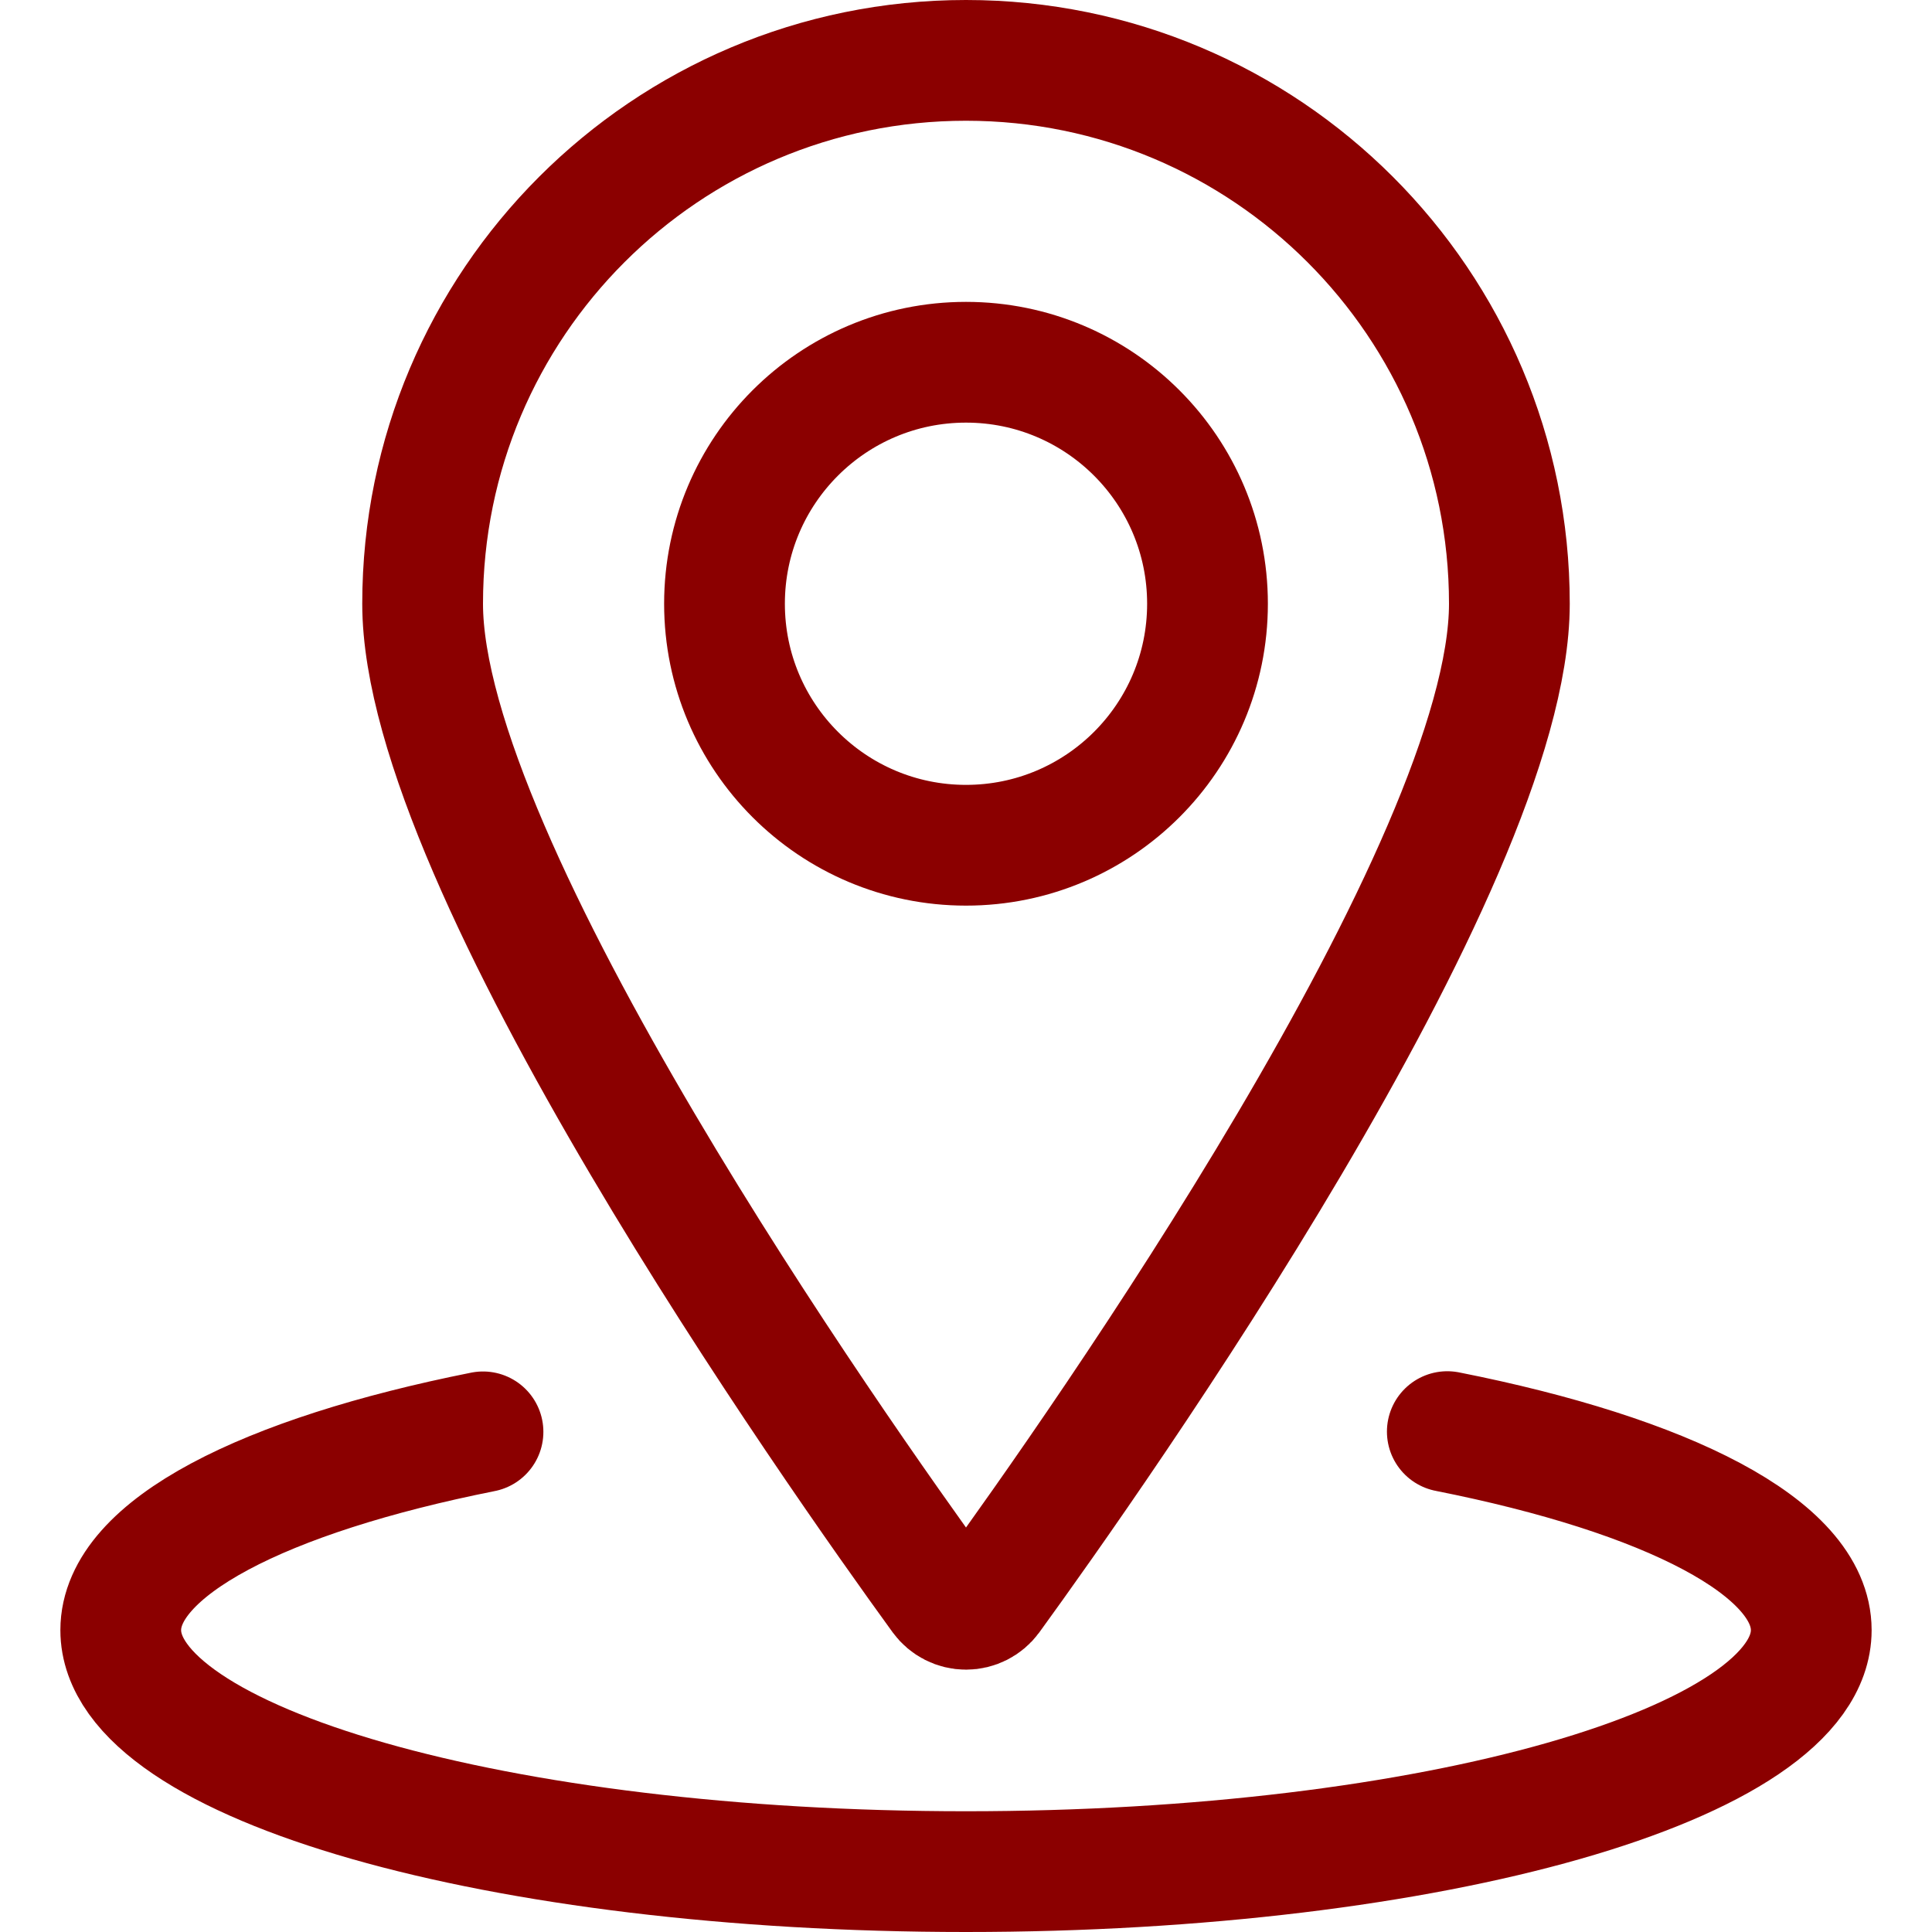
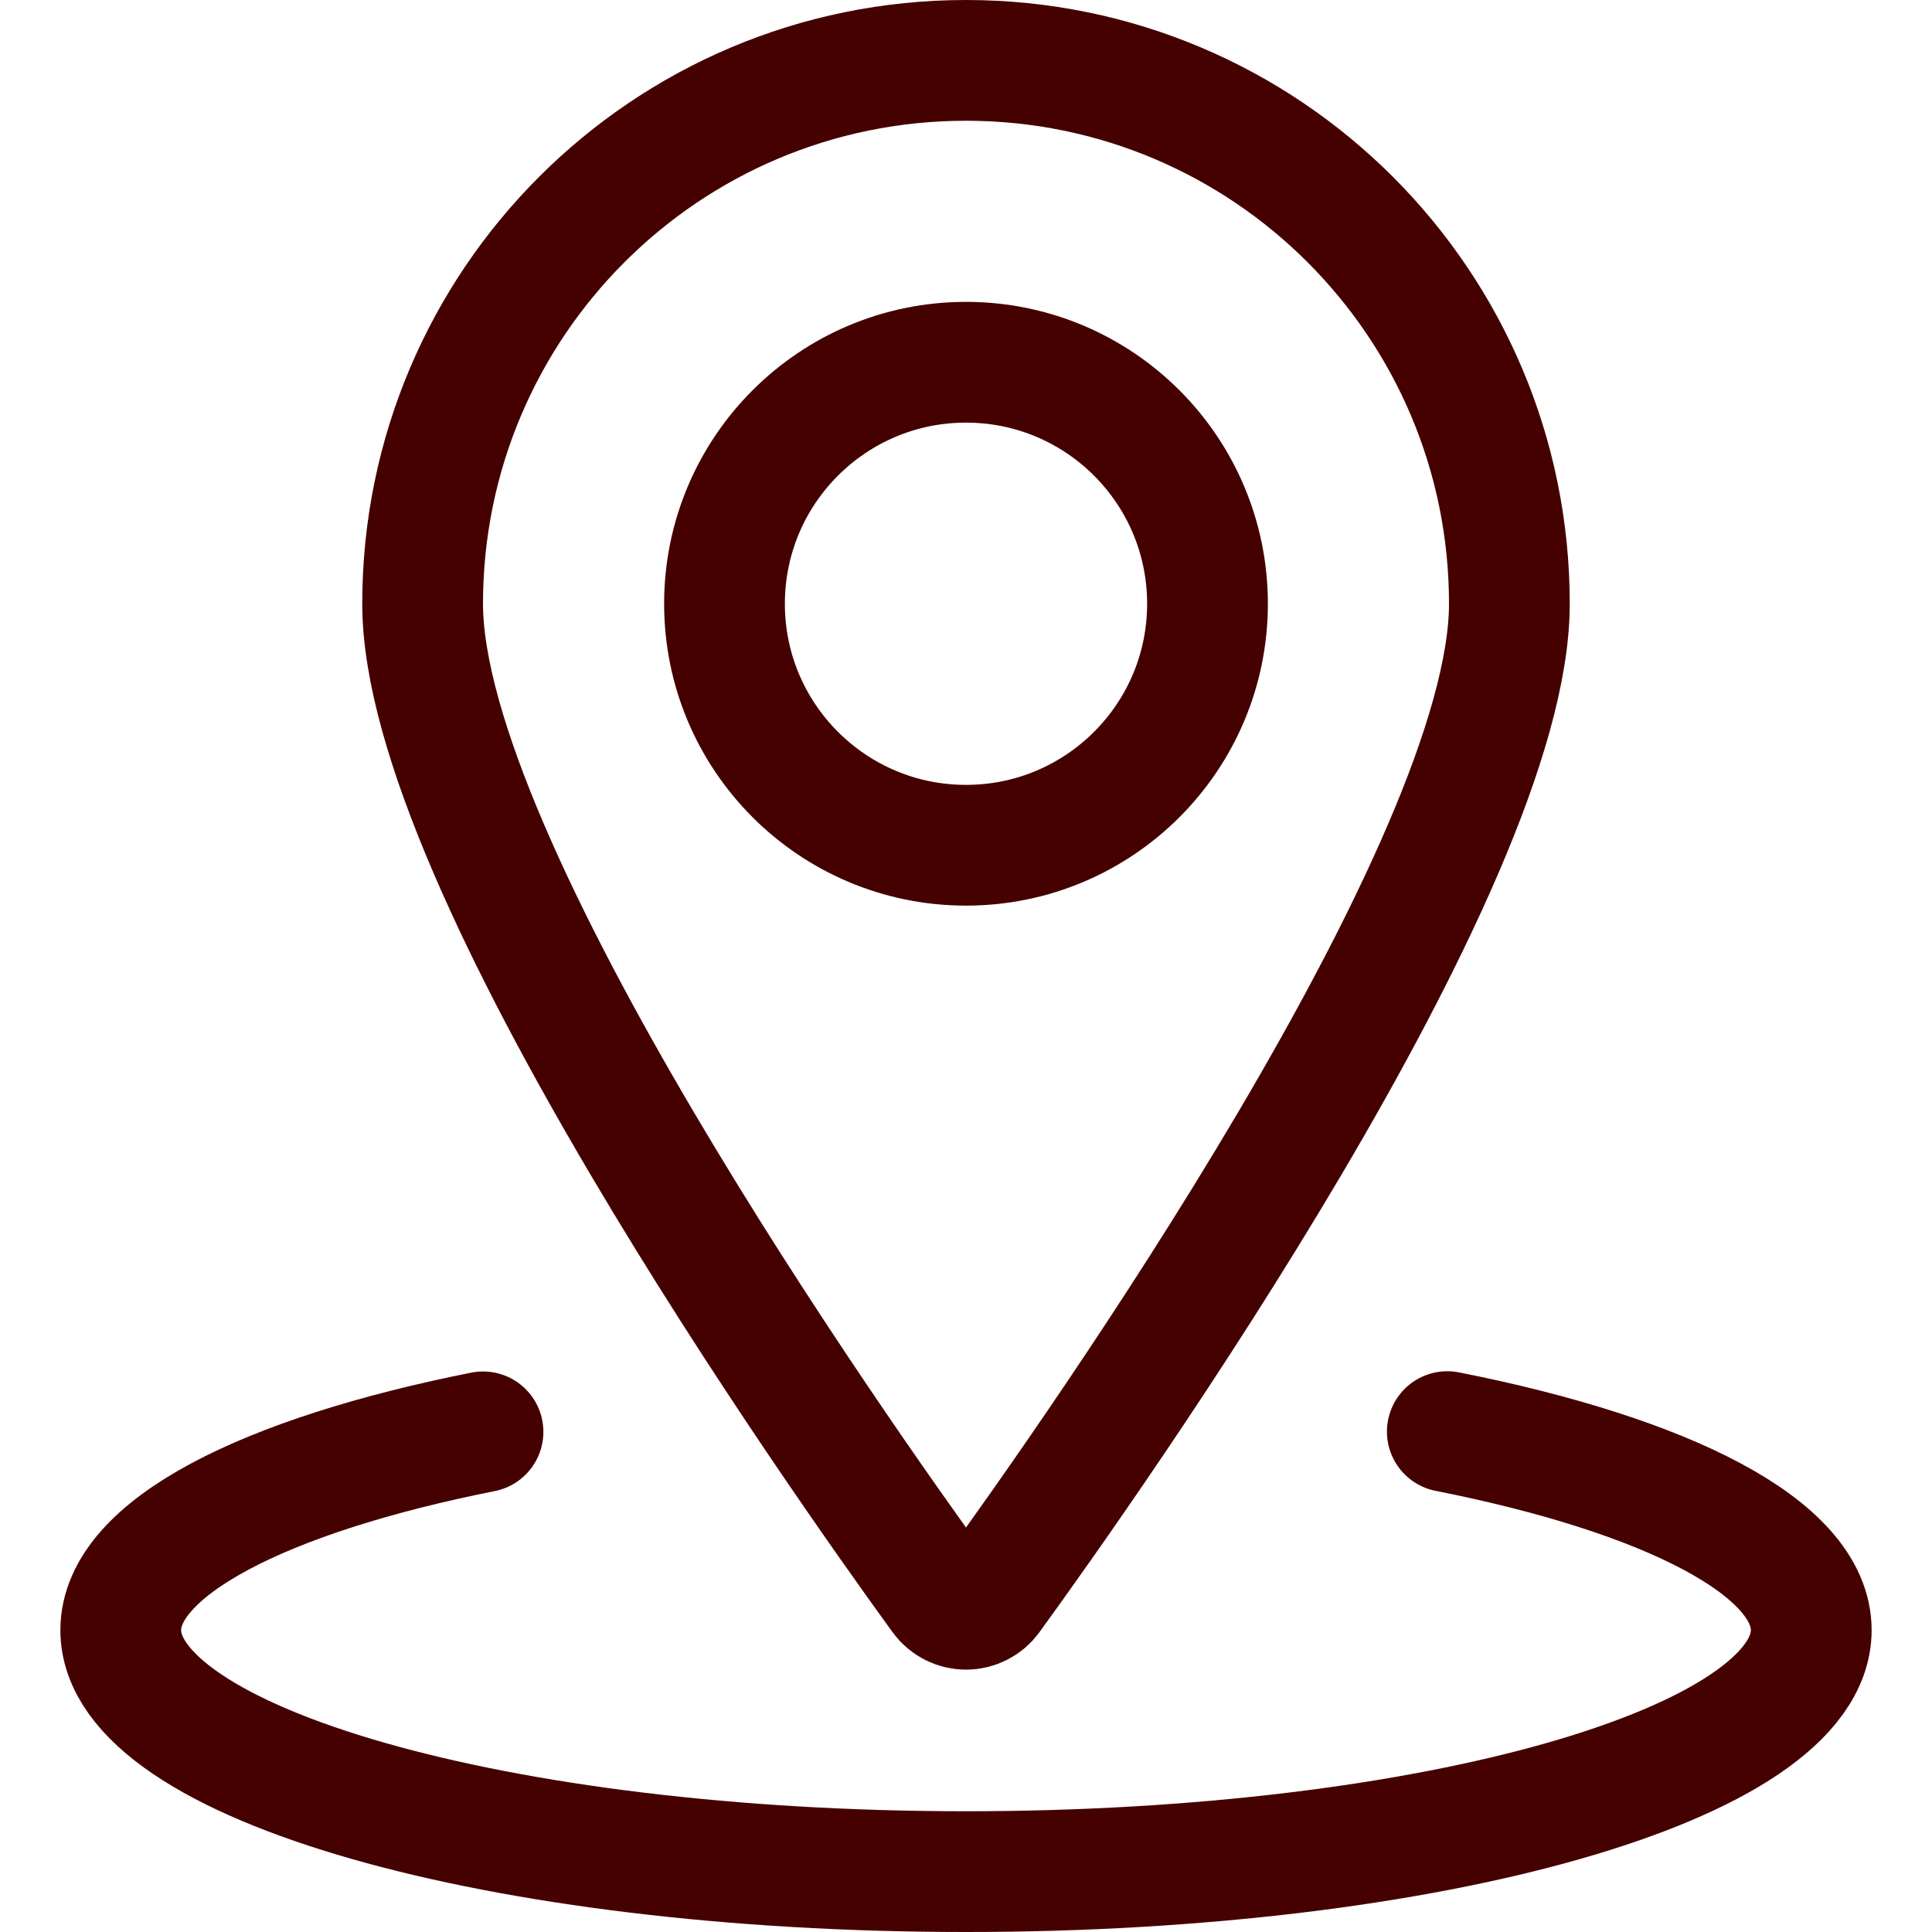
<svg xmlns="http://www.w3.org/2000/svg" viewBox="0 0 24 24" id="Pin-Location-1--Streamline-Ultimate.svg">
-   <path d="M9 7.5a3 3 0 1 0 6 0 3 3 0 1 0 -6 0Z" fill="none" stroke="darkred" stroke-linecap="round" stroke-linejoin="round" stroke-width="1.5" />
-   <path d="M12 0.75a6.75 6.75 0 0 1 6.75 6.75c0 3.251 -5.132 10.527 -6.446 12.337a0.377 0.377 0 0 1 -0.608 0C10.382 18.027 5.25 10.751 5.25 7.5A6.75 6.75 0 0 1 12 0.75Z" fill="none" stroke="darkred" stroke-linecap="round" stroke-linejoin="round" stroke-width="1.5" />
-   <path d="M17.979 17.784c2.732 0.541 4.521 1.444 4.521 2.466 0 1.657 -4.7 3 -10.5 3s-10.5 -1.343 -10.5 -3c0 -1.02 1.781 -1.921 4.5 -2.463" fill="none" stroke="darkred" stroke-linecap="round" stroke-linejoin="round" stroke-width="1.5" />
+   <path d="M9 7.5a3 3 0 1 0 6 0 3 3 0 1 0 -6 0Z" fill="none" stroke="#450000" stroke-linecap="round" stroke-linejoin="round" stroke-width="1.5" />
+   <path d="M12 0.75a6.75 6.75 0 0 1 6.75 6.75c0 3.251 -5.132 10.527 -6.446 12.337a0.377 0.377 0 0 1 -0.608 0C10.382 18.027 5.25 10.751 5.25 7.5A6.75 6.75 0 0 1 12 0.75Z" fill="none" stroke="#450000" stroke-linecap="round" stroke-linejoin="round" stroke-width="1.5" />
+   <path d="M17.979 17.784c2.732 0.541 4.521 1.444 4.521 2.466 0 1.657 -4.7 3 -10.5 3s-10.5 -1.343 -10.5 -3c0 -1.02 1.781 -1.921 4.5 -2.463" fill="none" stroke="#450000" stroke-linecap="round" stroke-linejoin="round" stroke-width="1.5" />
</svg>
